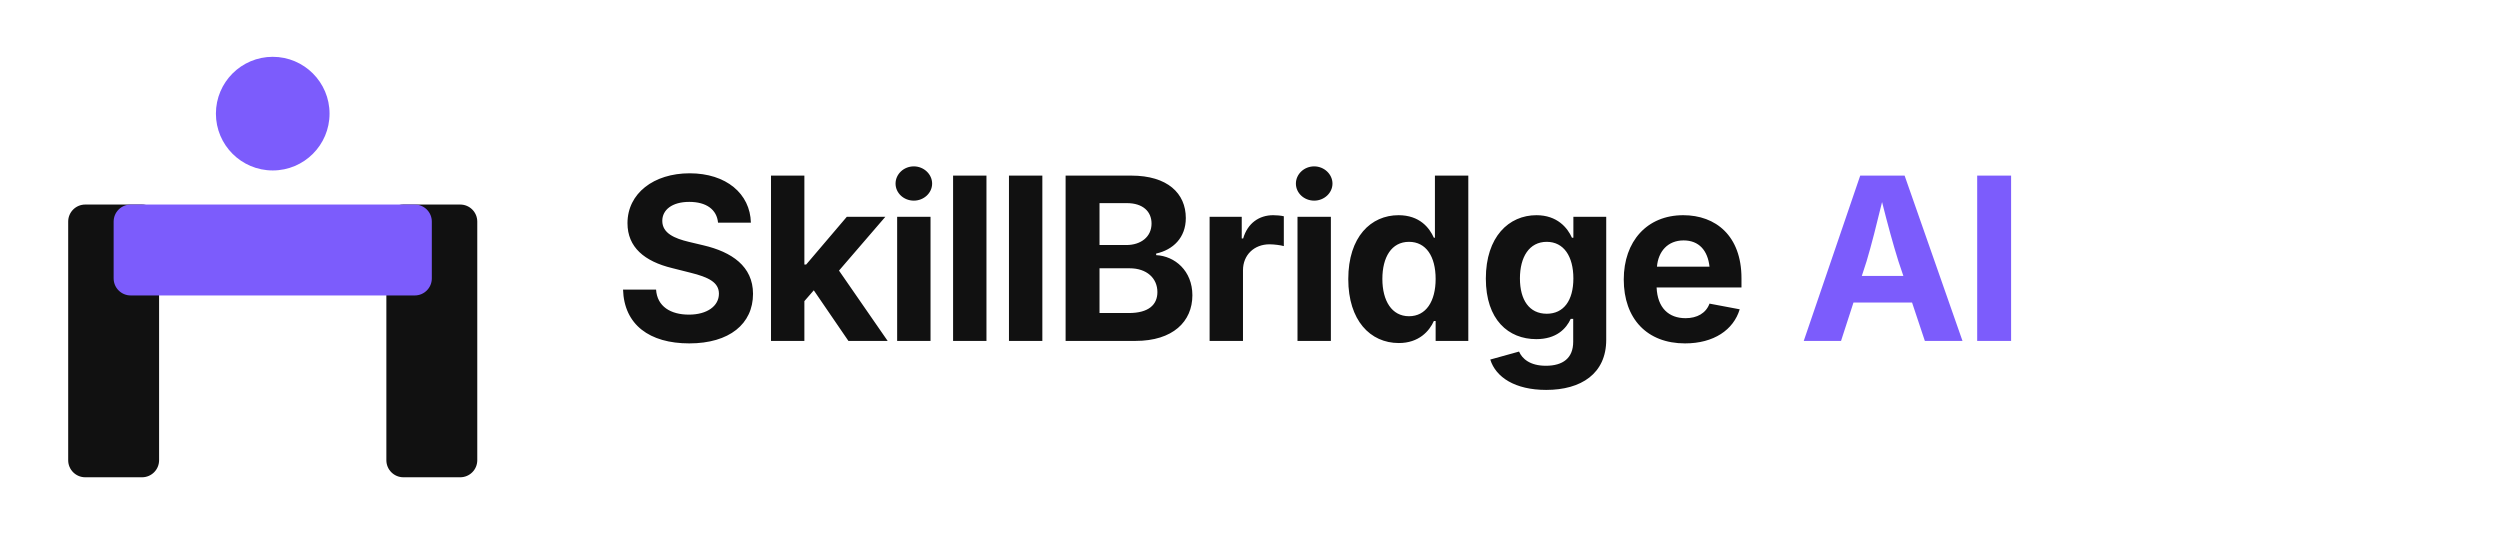
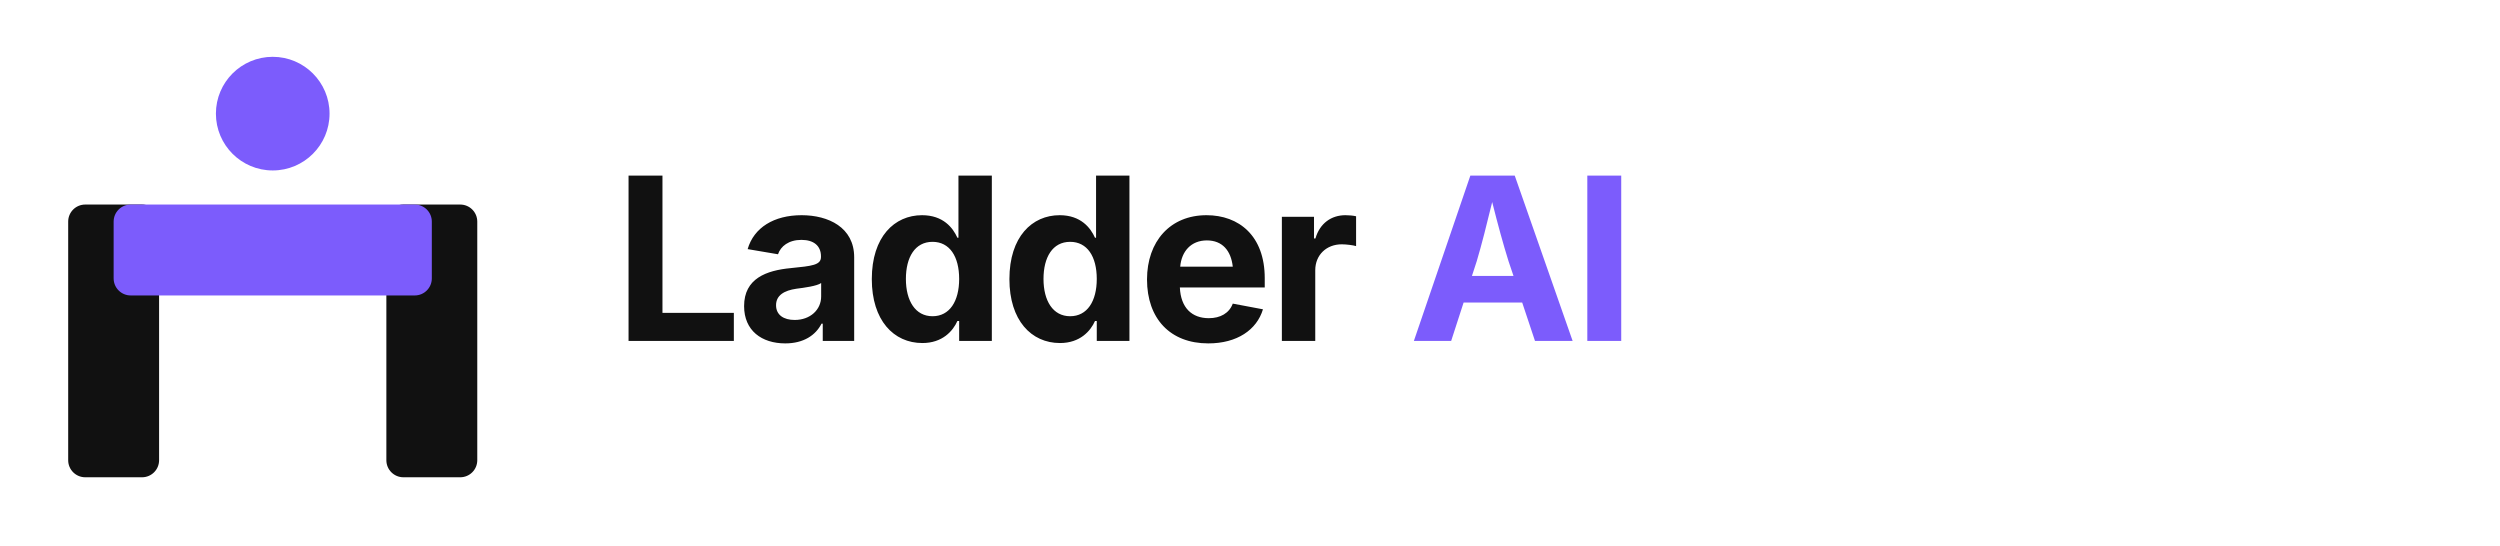
<svg xmlns="http://www.w3.org/2000/svg" width="220" height="48" viewBox="0 0 220 48" fill="none">
  <g transform="translate(4, 4)">
    <rect x="2" y="14" width="8" height="24" rx="1.5" fill="#111111" />
    <rect x="30" y="14" width="8" height="24" rx="1.5" fill="#111111" />
    <rect x="6" y="14" width="28" height="8" rx="1.5" fill="#7C5CFC" />
    <circle cx="20" cy="6" r="5" fill="#7C5CFC" />
  </g>
  <text x="54" y="30" font-family="'Inter', -apple-system, BlinkMacSystemFont, 'Segoe UI', Roboto, sans-serif" font-size="20" font-weight="700" letter-spacing="-0.5" fill="#111111">
-     SkillBridge <tspan fill="#7C5CFC">AI</tspan>
+     Ladder <tspan fill="#7C5CFC">AI</tspan>
  </text>
</svg>
